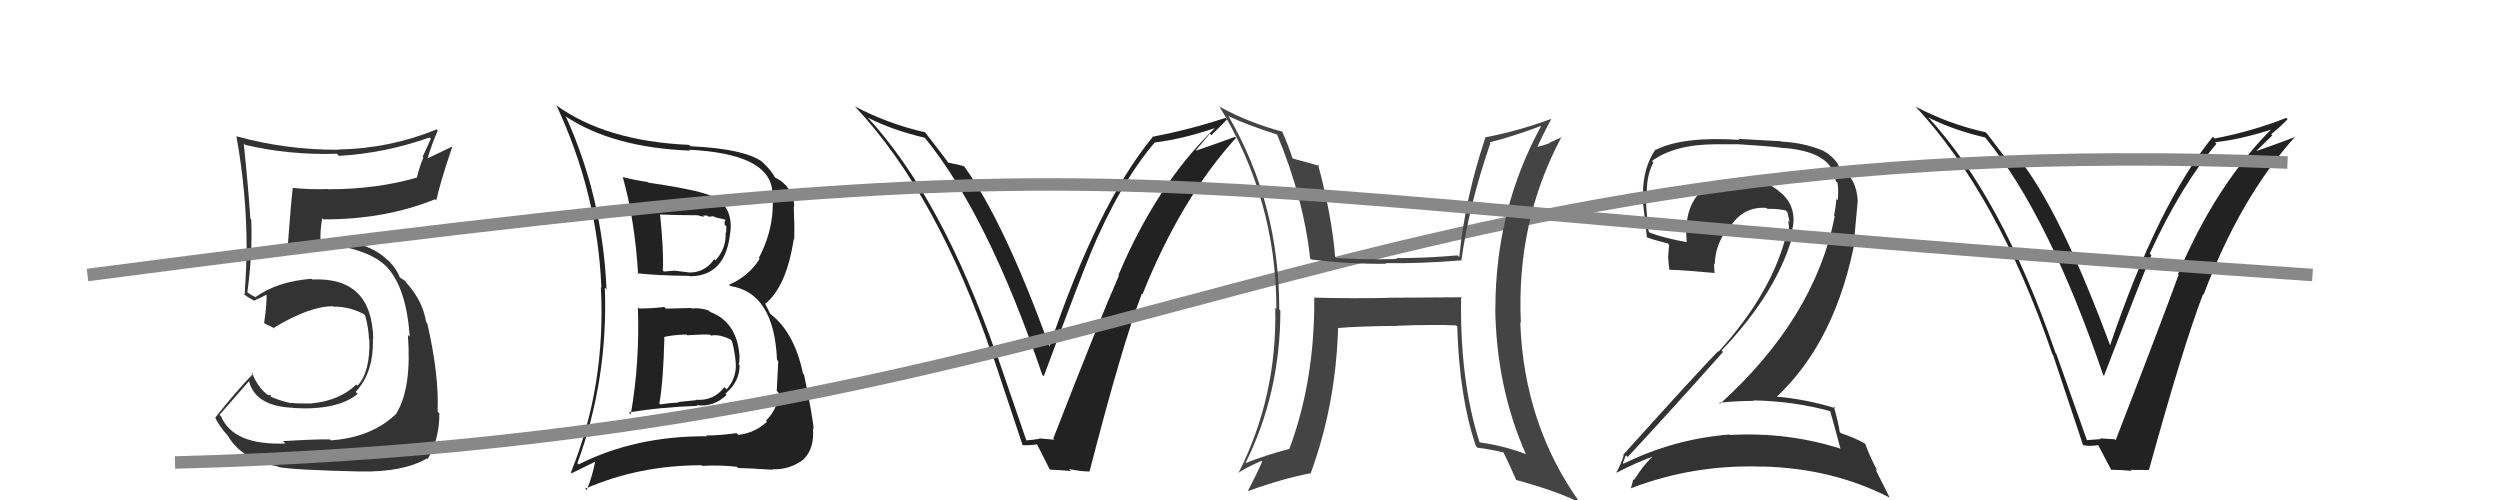
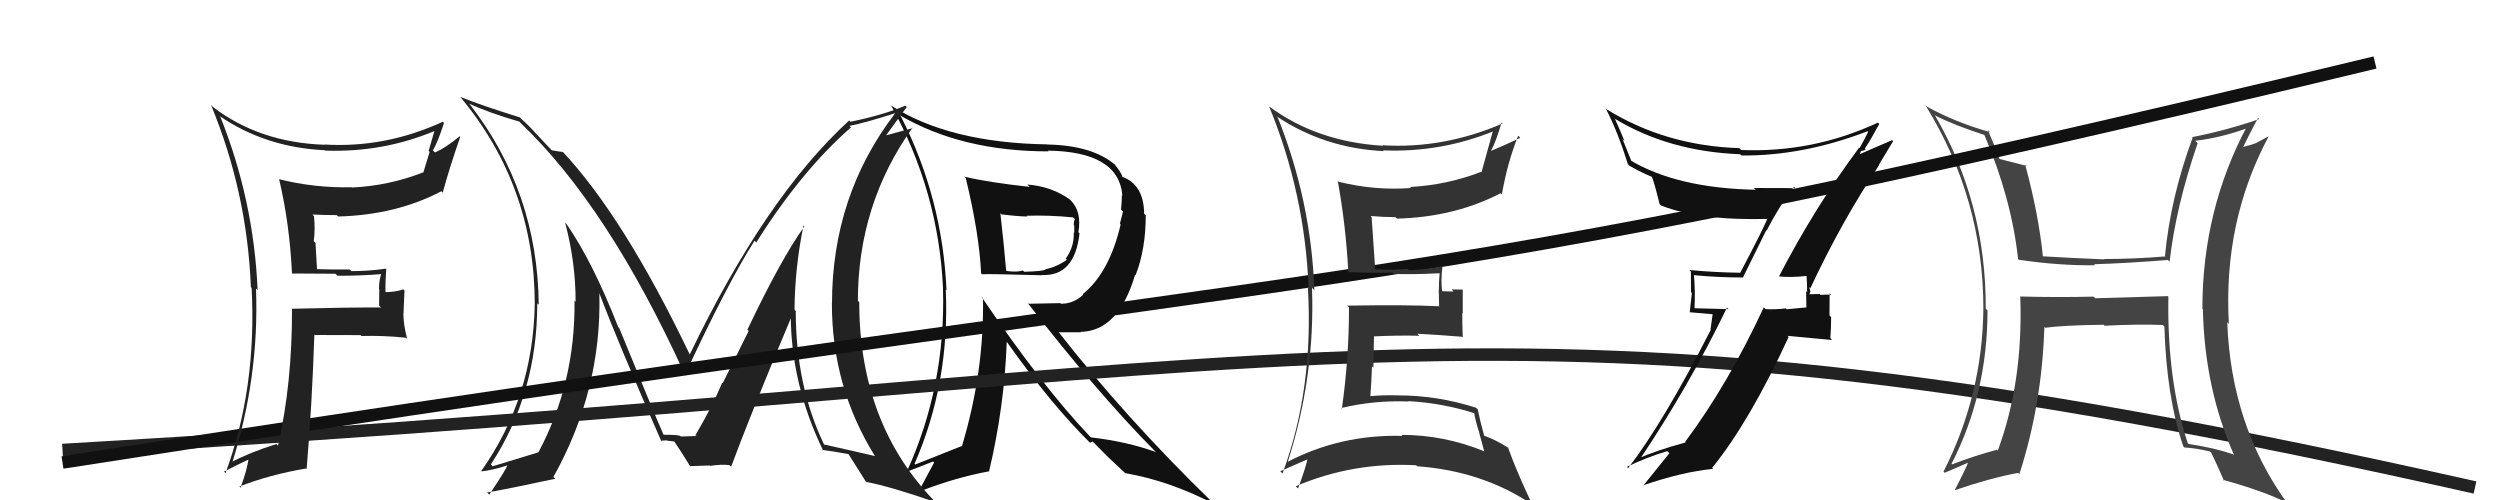
<svg xmlns="http://www.w3.org/2000/svg" width="200" height="40" viewBox="0,0,200,40">
-   <path fill="#333" d="M146.39 32.86L146.45 32.92L146.41 32.88Q146.70 33.86 147.23 35.88L147.21 35.85L147.26 35.90Q143.00 34.54 138.40 34.80L138.44 34.84L138.36 34.76Q133.88 35.12 129.88 37.10L129.91 37.13L129.83 37.05Q130.06 36.37 130.10 36.44L130.13 36.47L130.22 36.56Q133.92 32.57 137.84 28.16L137.85 28.16L137.73 28.04Q142.31 23.22 143.49 18.54L143.39 18.44L143.37 18.42Q143.81 16.66 142.54 15.47L142.58 15.52L142.56 15.50Q141.24 14.27 139.45 14.42L139.44 14.41L139.55 14.52Q139.14 14.42 138.80 14.42L138.88 14.50L138.83 14.45Q137.29 14.43 136.03 15.35L136.02 15.34L136.04 15.36Q134.70 16.68 134.93 19.34L134.94 19.35L134.95 19.37Q133.21 19.07 131.99 18.62L131.97 18.60L131.89 18.51Q131.72 17.13 131.65 15.68L131.78 15.81L131.76 15.79Q131.66 14.14 132.27 13.00L132.28 13.00L132.16 12.88Q133.98 11.54 137.33 11.54L137.33 11.54L139.08 11.54L139.08 11.54Q141.48 11.69 142.43 11.81L142.45 11.82L142.44 11.82Q146.61 12.06 146.87 14.50L146.92 14.55L147.00 14.62Q147.10 15.22 147.02 16.02L147.04 16.04L146.91 15.91Q146.87 16.55 146.72 17.24L146.84 17.36L146.78 17.30Q145.18 25.45 137.61 32.30L137.60 32.30L137.53 32.22Q138.94 32.07 140.31 32.07L140.34 32.10L140.27 32.03Q143.58 32.10 146.43 32.90ZM145.93 12.14L145.85 12.07L145.82 12.04Q144.23 11.40 142.52 11.33L142.49 11.30L139.07 11.11L139.15 11.19Q134.66 10.89 132.45 11.99L132.49 12.03L132.43 11.97Q131.44 13.42 131.44 15.48L131.37 15.41L131.33 15.37Q131.45 16.17 131.75 18.98L131.70 18.94L131.76 18.99Q132.25 19.18 133.43 19.48L133.53 19.58L133.45 20.53L133.45 20.53Q133.47 21.05 133.55 21.58L133.53 21.56L133.54 21.58Q134.72 21.61 137.19 21.84L137.18 21.82L137.16 21.80Q137.13 21.43 137.13 21.09L137.11 21.07L137.18 21.14Q137.23 19.36 138.45 18.01L138.33 17.89L138.48 18.04Q139.52 16.51 141.31 16.63L141.48 16.80L141.39 16.71Q142.08 16.68 142.85 16.83L142.91 16.89L143.00 16.99Q143.09 17.35 143.17 17.76L143.20 17.80L143.04 17.64Q143.16 18.14 143.09 18.48L143.18 18.58L143.00 18.39Q141.89 23.30 137.48 28.14L137.39 28.05L137.44 28.10Q135.30 30.33 129.85 36.39L129.91 36.45L129.90 36.43Q129.65 37.21 129.31 37.78L129.35 37.83L129.34 37.81Q130.96 36.96 132.49 36.43L132.40 36.35L132.42 36.37Q131.67 36.91 130.72 38.40L130.79 38.47L130.66 38.34Q130.58 38.71 130.47 39.06L130.51 39.10L130.48 39.06Q135.48 37.14 140.96 37.33L140.78 37.15L140.95 37.32Q146.60 37.45 151.17 39.81L151.18 39.82L150.03 37.53L150.20 37.69Q149.48 36.30 149.22 35.50L149.17 35.45L149.22 35.50Q148.49 35.07 147.27 34.65L147.32 34.70L147.18 34.57Q147.09 33.90 146.71 32.53L146.83 32.65L146.84 32.66Q144.47 31.93 142.18 31.74L142.21 31.77L142.16 31.72Q146.93 27.23 148.45 18.97L148.36 18.88L148.62 16.05L148.62 16.06Q148.51 14.23 147.29 13.55L147.35 13.61L147.22 13.52L147.34 13.64Q147.31 13.56 147.23 13.56L147.25 13.58L147.22 13.55Q146.91 12.64 145.81 12.03Z" />
-   <path fill="#222" d="M166.86 35.12L166.95 35.20L164.50 28.30L164.45 28.25Q160.13 15.71 154.19 9.31L154.28 9.40L154.28 9.40Q156.22 10.39 158.81 11.00L158.79 10.98L158.84 11.03Q163.91 17.24 168.25 29.99L168.35 30.10L168.32 30.06Q171.42 22.01 172.11 20.41L172.00 20.31L171.98 20.29Q174.50 14.81 177.32 11.50L177.16 11.35L177.19 11.38Q179.39 11.14 182.02 10.26L181.95 10.19L181.90 10.14Q177.29 14.71 174.24 21.94L174.23 21.93L174.29 21.98Q172.94 25.70 169.25 35.22L169.30 35.27L169.17 35.14Q168.57 35.11 167.99 35.07L168.13 35.20L168.05 35.13Q167.53 35.17 166.96 35.21ZM171.90 37.57L171.88 37.55L171.92 37.58Q174.69 27.56 176.25 23.52L176.34 23.62L176.29 23.57Q179.21 15.80 183.63 10.92L183.79 11.08L183.65 10.94Q182.64 11.34 180.55 12.07L180.53 12.05L181.79 10.83L181.69 10.74Q182.40 10.18 183.00 9.54L182.97 9.50L182.90 9.43Q180.17 10.51 177.17 11.08L177.12 11.04L177.03 10.94Q172.65 16.27 168.77 27.73L168.76 27.72L168.89 27.85Q165.12 17.61 161.92 13.23L162.02 13.33L161.94 13.26Q161.53 13.14 160.65 12.99L160.82 13.16L160.73 13.07Q160.56 12.75 158.96 10.69L158.99 10.72L158.85 10.58Q155.97 9.95 153.26 8.54L153.15 8.42L153.15 8.42Q159.81 15.54 164.19 28.34L164.33 28.47L164.24 28.39Q165.47 32.05 166.65 35.63L166.61 35.59L166.62 35.60Q167.06 35.73 167.89 35.61L167.87 35.59L167.82 35.54Q168.22 36.29 168.91 37.62L168.90 37.61L168.87 37.58Q169.80 37.59 170.52 37.67L170.42 37.57L170.44 37.59Q171.17 37.60 171.93 37.60Z" />
-   <path fill="#333" d="M22.67 35.32L22.72 35.37L22.83 35.48Q18.68 35.64 17.69 33.32L17.74 33.36L17.56 33.19Q18.36 32.27 19.93 30.48L19.99 30.55L19.92 30.48Q20.42 32.50 23.43 32.62L23.56 32.75L23.45 32.64Q26.97 32.85 28.61 31.52L28.57 31.47L28.45 31.35Q29.91 29.81 29.83 27.10L29.81 27.08L29.86 27.14Q29.77 22.13 24.97 22.36L24.95 22.34L24.92 22.30Q22.17 22.52 20.42 23.78L20.37 23.73L20.06 23.57L19.77 23.37L19.79 23.38Q20.21 20.30 20.10 17.56L20.06 17.52L20.03 17.49Q19.85 14.80 19.50 11.49L19.51 11.49L19.61 11.59Q23.14 12.42 26.95 12.30L27.02 12.37L27.11 12.47Q30.79 12.26 34.36 11.00L34.47 11.11L33.81 12.54L33.87 12.60Q33.55 13.35 33.36 14.19L33.36 14.19L33.37 14.20Q30.16 15.14 26.28 15.14L26.37 15.23L26.26 15.12Q24.88 15.18 23.39 15.03L23.34 14.98L23.42 15.06Q23.32 15.72 22.98 20.17L22.92 20.11L22.90 20.10Q23.80 19.71 25.86 19.55L25.81 19.50L25.81 19.50Q29.69 19.88 31.13 21.55L31.08 21.50L30.99 21.41Q32.51 23.08 32.78 26.93L32.74 26.90L32.63 26.78Q32.95 31.02 31.73 33.04L31.79 33.10L31.75 33.05Q29.77 35.00 26.46 35.23L26.33 35.10L26.38 35.15Q25.30 35.13 22.63 35.29ZM28.82 37.71L28.73 37.61L28.83 37.72Q32.25 37.78 34.15 36.68L34.14 36.66L34.21 36.73Q35.15 35.16 35.15 33.07L35.09 33.01L35.01 32.93Q35.13 29.97 34.18 25.86L34.09 25.77L34.09 25.77Q33.84 24.15 32.62 22.74L32.65 22.76L32.67 22.82L32.39 22.46L31.92 22.15L31.99 22.22Q31.79 21.60 31.14 20.91L31.09 20.86L30.97 20.78L31.14 20.95Q29.52 19.18 25.82 19.18L25.88 19.23L25.52 19.14L25.65 19.27Q25.59 18.56 25.78 17.45L25.86 17.53L25.87 17.55Q30.77 17.57 34.81 15.94L34.93 16.06L34.90 16.03Q35.23 14.54 36.19 11.72L36.18 11.72L34.13 12.71L34.18 12.76Q34.52 11.58 35.02 10.44L34.95 10.37L34.93 10.35Q31.17 11.89 27.06 11.96L27.12 12.02L27.08 11.98Q22.88 12.00 18.92 10.90L19.01 10.99L18.91 10.89Q19.73 15.44 19.73 19.86L19.70 19.83L19.75 19.88Q19.69 21.72 19.57 23.62L19.48 23.53L19.49 23.53Q19.79 23.76 20.36 24.07L20.35 24.06L20.34 24.04Q20.75 23.88 21.39 23.54L21.47 23.61L21.32 23.47Q21.36 24.31 21.13 25.83L21.09 25.79L21.20 25.90Q21.60 26.07 22.02 26.30L21.90 26.18L21.93 26.21Q24.76 24.50 26.62 24.50L26.61 24.49L26.65 24.53Q27.96 24.51 29.14 25.15L29.18 25.20L29.21 25.23Q29.48 26.18 29.52 27.13L29.43 27.05L29.55 27.16Q29.63 29.75 28.60 30.86L28.53 30.79L28.50 30.76Q27.19 32.04 24.95 32.27L24.92 32.24L24.96 32.28Q23.95 32.30 23.27 32.23L23.30 32.26L23.30 32.26Q22.38 32.06 21.62 31.72L21.64 31.74L21.67 31.58L21.47 31.61L21.50 31.64Q20.68 31.12 20.14 29.79L20.24 29.88L20.25 29.90Q18.90 31.28 17.22 33.41L17.23 33.42L17.24 33.44Q17.47 34.01 18.31 34.96L18.40 35.05L18.25 34.90Q19.41 36.82 22.22 37.31L22.23 37.32L22.27 37.36Q23.46 37.60 28.83 37.72Z" />
-   <path fill="#222" d="M51.04 24.60L51.02 24.58L51.03 24.58Q51.19 29.00 50.46 33.15L50.32 33.02L50.31 33.00Q52.71 32.58 55.79 32.47L55.67 32.35L55.73 32.41Q57.07 32.60 58.13 31.59L58.17 31.63L58.03 31.49Q59.17 30.55 59.17 29.22L59.20 29.25L59.09 29.14Q59.18 28.93 59.14 28.66L59.03 28.55L59.17 28.69Q59.05 25.79 56.80 24.95L56.66 24.80L56.69 24.84Q56.00 24.60 55.31 24.68L55.36 24.72L55.27 24.64Q54.30 24.66 53.27 24.69L53.25 24.67L53.14 24.56Q52.15 24.68 51.12 24.68ZM49.83 14.18L49.82 14.16L49.82 14.16Q50.78 17.56 51.05 21.94L50.92 21.81L50.97 21.86Q52.48 22.04 55.14 22.07L55.12 22.05L55.17 22.10Q58.07 22.11 58.42 18.57L58.43 18.58L58.43 18.58Q58.64 16.67 57.24 15.83L57.21 15.81L57.24 15.83Q56.28 15.25 51.86 14.61L51.91 14.65L51.82 14.56Q50.74 14.40 49.83 14.17ZM46.31 37.18L46.15 37.02L46.19 37.06Q48.65 30.39 48.39 23.01L48.36 22.99L48.52 23.14Q48.21 15.83 45.28 9.35L45.26 9.33L45.20 9.28Q48.99 11.81 55.21 12.05L55.16 12.01L55.13 11.98Q61.43 12.29 61.77 15.18L61.80 15.22L61.75 15.17Q62.11 17.97 60.71 20.63L60.63 20.55L60.77 20.70Q59.92 22.09 58.32 22.78L58.38 22.83L58.42 22.88Q61.93 23.42 62.16 28.79L62.21 28.84L62.26 28.89Q62.22 29.87 62.14 31.28L62.34 31.48L62.32 31.46Q62.21 32.72 61.28 33.65L61.27 33.65L61.36 33.73Q60.40 34.64 59.07 34.79L59.01 34.74L58.92 34.65Q57.55 34.84 56.49 34.84L56.55 34.90L56.55 34.90Q50.81 34.87 46.28 37.16ZM59.04 37.43L58.93 37.32L59.05 37.44Q59.95 37.46 61.81 37.58L61.81 37.58L61.77 37.54Q63.21 37.60 64.31 36.73L64.31 36.72L64.31 36.72Q65.16 35.86 65.04 34.29L65.04 34.29L65.09 34.34Q65.04 33.42 64.32 29.96L64.14 29.78L64.24 29.88Q63.56 26.65 61.70 25.17L61.60 25.07L61.17 24.21L61.24 24.29Q62.93 22.89 63.50 19.12L63.50 19.12L63.54 19.17Q63.57 17.90 63.50 16.50L63.55 16.55L63.54 16.54Q63.54 15.28 62.43 14.44L62.44 14.44L62.46 14.47Q62.11 14.24 62.00 14.20L61.89 14.09L61.98 14.18Q61.76 13.69 60.92 12.89L60.89 12.86L60.95 12.92Q59.46 11.89 55.23 11.70L55.25 11.72L55.13 11.59Q48.48 11.30 44.48 8.41L44.64 8.56L44.52 8.44Q47.80 15.46 48.11 22.99L48.17 23.06L48.07 22.96Q48.48 30.87 45.67 37.80L45.73 37.86L47.75 36.87L47.64 36.76Q47.42 38.07 46.93 39.21L46.73 39.01L46.81 39.10Q51.10 37.22 56.13 37.22L56.17 37.26L56.18 37.27Q57.51 37.19 58.95 37.34ZM56.96 26.94L56.82 26.80L56.87 26.85Q57.53 26.71 58.44 27.16L58.42 27.14L58.54 27.26Q58.68 27.63 58.83 28.69L58.78 28.65L58.82 28.68Q59.06 30.10 58.13 31.15L58.09 31.11L57.95 30.97Q57.09 32.09 55.68 31.98L55.71 32.01L54.26 32.16L54.30 32.20Q53.54 32.24 52.82 32.35L52.77 32.31L52.75 32.28Q53.07 30.47 53.15 27.01L53.01 26.87L53.11 26.97Q53.67 26.80 54.92 26.76L54.96 26.81L54.98 26.82Q56.19 26.74 56.80 26.77ZM55.78 17.19L55.81 17.22L56.33 17.36L56.23 17.26Q56.42 17.22 56.61 17.26L56.69 17.34L57.03 17.30L57.33 17.41L58.02 17.57L58.06 17.60Q57.96 17.66 57.96 17.96L58.11 18.11L58.09 18.62L58.05 18.59Q58.11 19.90 57.23 20.83L57.09 20.69L57.14 20.74Q56.39 21.80 55.18 21.80L55.07 21.69L55.18 21.80Q54.00 21.66 54.00 21.66L54.15 21.81L54.00 21.65Q52.79 21.74 53.14 21.74L53.12 21.73L53.02 21.63Q53.12 20.24 52.81 17.19L52.76 17.14L52.78 17.16Q54.29 17.22 55.81 17.22Z" />
-   <path fill="#222" d="M82.06 35.17L82.10 35.21L79.77 28.43L79.71 28.37Q75.29 15.72 69.35 9.33L69.41 9.39L69.44 9.42Q71.39 10.41 73.98 11.02L73.92 10.96L74.00 11.04Q79.04 17.23 83.38 29.98L83.38 29.99L83.50 30.10Q86.53 21.97 87.21 20.37L87.08 20.25L87.20 20.37Q89.55 14.72 92.37 11.41L92.35 11.39L92.36 11.40Q94.54 11.14 97.16 10.26L97.17 10.27L97.17 10.27Q92.51 14.79 89.47 22.02L89.45 22.00L89.51 22.06Q87.96 25.57 84.26 35.09L84.40 35.22L84.36 35.18Q83.71 35.11 83.14 35.07L83.20 35.13L83.17 35.10Q82.69 35.19 82.12 35.23ZM87.11 37.63L87.12 37.65L87.17 37.69Q89.79 27.53 91.35 23.49L91.52 23.65L91.40 23.54Q94.46 15.90 98.88 11.03L98.78 10.93L98.80 10.95Q97.77 11.33 95.68 12.05L95.66 12.03L96.79 10.69L96.91 10.81Q97.55 10.19 98.16 9.55L98.04 9.43L98.04 9.43Q95.18 10.37 92.17 10.95L92.30 11.07L92.20 10.98Q87.82 16.30 83.94 27.76L84.08 27.90L83.99 27.82Q80.31 17.66 77.11 13.28L77.08 13.25L77.14 13.31Q76.68 13.16 75.81 13.00L75.85 13.05L75.96 13.16Q75.65 12.69 74.05 10.64L73.98 10.57L73.99 10.58Q71.08 9.92 68.38 8.51L68.45 8.58L68.47 8.60Q74.97 15.56 79.35 28.35L79.40 28.40L79.41 28.41Q80.64 32.07 81.82 35.65L81.68 35.52L81.76 35.60Q82.13 35.66 82.97 35.55L82.98 35.55L82.96 35.54Q83.29 36.21 83.97 37.54L83.98 37.54L84.01 37.57Q84.95 37.61 85.67 37.68L85.50 37.50L85.51 37.52Q86.43 37.72 87.19 37.72Z" />
-   <path d="M14 37 C91 35,107 10,183 13" stroke="#888" fill="none" />
-   <path fill="#444" d="M116.77 23.60L116.94 23.78L111.00 23.82L111.02 23.83Q108.11 23.89 105.18 23.81L105.14 23.78L105.14 23.78Q105.20 30.42 103.14 35.94L103.15 35.95L103.12 35.92Q101.28 36.40 99.53 37.09L99.53 37.09L99.59 37.15Q102.43 31.50 102.43 24.84L102.26 24.67L102.34 24.75Q102.35 16.27 98.24 9.22L98.30 9.29L98.34 9.32Q99.71 9.97 102.18 10.77L102.16 10.75L102.16 10.75Q104.28 15.80 104.81 20.67L104.83 20.69L104.90 20.76Q108.06 21.14 110.92 21.10L111.01 21.20L110.86 21.05Q113.58 21.10 116.89 20.83L116.93 20.87L116.91 20.86Q117.48 16.55 119.23 11.45L119.08 11.30L119.17 11.39Q121.05 10.91 123.30 10.07L123.29 10.07L123.30 10.07Q119.63 16.76 119.63 24.72L119.72 24.81L119.62 24.70Q119.71 31.00 122.07 36.33L122.10 36.36L122.06 36.33Q120.44 35.69 118.39 35.39L118.38 35.38L118.36 35.37Q116.77 30.42 116.89 23.72ZM118.09 35.71L118.06 35.67L118.21 35.82Q119.20 35.93 120.30 36.20L120.24 36.14L120.25 36.15Q120.67 36.95 121.31 38.43L121.34 38.46L121.27 38.39Q124.57 39.29 126.36 40.20L126.41 40.25L126.48 40.33Q121.92 34.05 121.62 25.79L121.56 25.73L121.67 25.84Q121.29 17.73 124.94 10.92L124.98 10.96L123.93 11.43L123.96 11.46Q123.43 11.65 122.82 11.80L122.78 11.76L122.93 11.91Q123.28 11.05 124.12 9.49L124.19 9.55L124.13 9.50Q121.44 10.49 118.81 10.99L118.73 10.91L118.83 11.01Q117.20 15.89 116.74 20.57L116.57 20.40L116.60 20.43Q114.11 20.65 111.68 20.65L111.67 20.64L111.75 20.72Q109.43 20.79 106.91 20.64L106.85 20.58L106.81 20.54Q106.54 17.22 105.44 13.15L105.42 13.13L105.57 13.28Q104.75 13.03 103.30 12.65L103.48 12.83L103.46 12.81Q103.03 11.54 102.57 10.51L102.48 10.43L102.58 10.53Q99.89 9.81 97.61 8.56L97.44 8.39L97.53 8.48Q102.11 15.92 102.11 24.71L102.06 24.66L102.02 24.62Q102.18 31.75 99.06 37.88L98.91 37.72L99.04 37.85Q99.61 37.43 100.94 36.86L100.95 36.88L100.98 36.91Q100.63 37.74 99.84 39.26L99.92 39.34L99.86 39.28Q102.65 38.27 104.90 37.85L104.86 37.81L104.87 37.82Q106.86 32.39 107.05 26.23L107.03 26.21L107.07 26.24Q108.61 26.10 111.80 26.07L111.71 25.97L111.79 26.06Q114.58 25.95 116.49 26.03L116.55 26.09L116.58 26.12Q116.74 31.76 118.07 35.68Z" />
-   <path d="M7 22 C99 10,81 15,185 22" stroke="#888" fill="none" />
+   <path fill="#111" d="M77.13 14.12L77.13 14.12L77.26 14.25Q78.34 18.68 78.49 21.88L78.53 21.91L78.55 21.94Q78.97 21.90 83.35 22.02L83.40 22.06L83.33 22.00Q85.98 22.13 86.36 18.67L86.27 18.57L86.27 18.58Q86.56 16.92 85.64 16.01L85.56 15.92L85.63 15.99Q84.17 14.92 82.19 14.76L82.32 14.89L82.37 14.95Q79.00 14.58 77.14 14.13ZM78.68 23.90L78.66 23.87L78.64 23.86Q78.74 29.77 76.95 35.71L77.04 35.81L76.92 35.69Q75.81 36.13 73.22 37.16L73.22 37.16L73.16 37.11Q76.00 30.62 75.66 23.15L75.65 23.15L75.72 23.22Q75.40 15.86 72.09 9.35L72.09 9.34L71.95 9.20Q76.91 12.11 83.88 12.11L83.75 11.98L83.81 12.05Q89.52 12.12 89.79 15.66L89.69 15.56L89.75 15.62Q89.75 16.16 89.68 16.77L89.84 16.93L89.59 17.90L89.65 17.96Q88.75 21.82 86.62 23.53L86.66 23.57L86.66 23.57Q85.90 24.30 84.88 24.30L84.82 24.25L82.29 24.30L82.19 24.21Q87.81 31.46 92.34 36.03L92.40 36.09L92.48 36.17Q90.20 35.33 87.27 34.99L87.21 34.93L87.19 34.91Q83.41 30.95 78.50 23.71ZM87.20 35.42L87.20 35.42L87.41 35.32L88.68 36.60L88.70 36.62Q89.29 37.16 89.93 37.77L90.04 37.87L90.01 37.85Q93.55 38.46 97.13 40.32L96.97 40.16L96.96 40.15Q90.03 33.42 84.63 26.49L84.71 26.58L86.47 26.58L86.44 26.55Q89.48 26.50 90.81 21.97L90.94 22.11L90.85 22.01Q91.66 19.93 91.66 17.23L91.66 17.23L91.53 17.10Q91.51 14.79 89.80 14.15L89.92 14.27L89.79 14.14Q89.71 13.80 89.14 13.11L89.26 13.23L89.25 13.22Q87.43 11.63 83.78 11.56L83.84 11.61L83.77 11.55Q75.92 11.43 71.24 8.42L71.38 8.56L71.33 8.51Q75.09 15.36 75.44 23.05L75.37 22.98L75.44 23.05Q75.67 30.89 72.54 37.74L72.49 37.69L72.54 37.74Q73.85 37.22 74.65 36.92L74.73 37.00L73.59 39.13L73.72 39.26Q76.43 38.21 79.10 37.71L79.04 37.66L79.12 37.73Q80.35 32.57 80.54 27.35L80.54 27.35L80.56 27.37Q84.07 32.33 87.23 35.45ZM85.89 17.43L85.86 17.40L85.99 17.53Q85.90 17.68 85.90 18.02L85.94 18.05L85.94 18.63L85.90 18.59Q85.95 19.74 85.26 20.69L85.31 20.74L85.35 20.78Q84.55 21.35 83.64 21.54L83.69 21.60L83.65 21.55Q83.53 21.70 81.93 21.74L81.84 21.65L81.83 21.64Q81.38 21.79 80.54 21.68L80.51 21.65L80.49 21.63Q80.37 20.10 80.03 17.05L80.09 17.11L80.12 17.15Q81.51 17.32 82.19 17.32L82.19 17.32L82.14 17.26Q83.90 17.20 85.84 17.39Z" />
+   <path fill="#222" d="M64.32 18.08L64.21 17.97L64.35 18.11Q62.46 20.75 59.79 26.38L59.89 26.48L57.82 30.65L57.78 30.61Q56.96 32.57 55.63 34.82L55.66 34.85L55.67 34.86Q56.15 34.88 54.47 34.92L54.40 34.85L54.44 34.89Q54.33 34.78 53.08 34.78L53.12 34.83L53.09 34.79Q52.47 33.41 49.54 26.25L49.52 26.23L49.46 26.17Q47.41 20.93 45.32 17.92L45.19 17.79L45.21 17.81Q46.05 20.98 46.05 24.14L46.06 24.15L45.96 24.05Q46.04 30.64 43.07 36.19L42.94 36.06L43.06 36.19Q41.78 36.58 39.42 37.30L39.31 37.19L39.27 37.15Q42.98 31.50 42.98 24.27L43.04 24.32L43.10 24.38Q43.01 15.35 37.61 8.38L37.61 8.39L37.52 8.29Q39.19 9.05 41.55 9.73L41.67 9.86L41.68 9.87Q48.65 16.53 54.74 29.86L54.75 29.86L54.82 29.94Q58.15 22.76 60.36 19.26L60.39 19.28L60.50 19.40Q64.12 13.65 68.08 10.19L68.03 10.14L67.96 10.07Q69.20 9.83 71.56 9.07L71.53 9.03L71.59 9.09Q66.56 15.68 66.56 24.28L66.60 24.32L66.55 24.26Q66.55 30.94 69.98 36.46L70.14 36.62L70.01 36.49Q68.67 36.17 65.93 35.56L66.06 35.70L65.93 35.57Q63.66 30.86 63.66 24.88L63.54 24.76L63.56 24.78Q63.59 21.39 64.28 18.04ZM65.79 36.00L65.88 36.09L65.78 35.99Q66.43 36.07 67.88 36.33L67.88 36.33L67.88 36.33Q68.37 37.12 69.32 38.61L69.41 38.70L69.25 38.54Q71.38 38.96 74.85 40.18L74.96 40.29L74.91 40.24Q68.74 33.99 68.74 24.17L68.60 24.03L68.63 24.07Q68.63 16.34 73.01 10.21L73.05 10.24L70.77 10.86L70.82 10.92Q71.90 9.44 72.54 8.56L72.57 8.58L72.43 8.45Q70.67 9.20 68.04 9.74L67.97 9.67L67.94 9.63Q61.22 15.78 55.17 28.38L55.13 28.34L55.21 28.42Q49.90 17.33 44.96 12.08L45.00 12.12L45.04 12.16Q44.71 12.13 44.14 12.02L44.07 11.95L42.77 10.57L42.89 10.70Q42.37 10.10 41.68 9.49L41.69 9.49L41.59 9.39Q38.61 8.47 36.82 7.75L36.77 7.70L36.84 7.77Q42.78 14.92 42.78 24.33L42.79 24.34L42.78 24.33Q42.65 31.82 38.50 37.68L38.60 37.77L38.53 37.71Q39.36 37.63 40.66 37.21L40.60 37.14L40.61 37.16Q40.55 37.48 39.14 39.57L39.16 39.59L38.97 39.40Q40.91 39.06 44.42 38.30L44.34 38.22L44.27 38.16Q48.14 31.25 47.95 23.49L47.88 23.41L47.96 23.49Q49.46 27.47 52.93 35.35L52.92 35.34L52.85 35.27Q53.11 35.23 53.34 35.23L53.36 35.25L53.96 35.32L53.89 35.24Q54.42 36.01 55.22 37.31L55.18 37.26L55.20 37.29Q56.79 37.24 56.79 37.24L56.74 37.19L56.82 37.27Q57.71 37.13 58.36 37.21L58.35 37.20L58.49 37.34Q60.00 33.25 63.35 25.26L63.35 25.25L63.26 25.17Q63.27 30.73 65.86 36.06Z" />
+   <path d="M5 36 C109 30,118 21,198 39" stroke="#222" fill="none" />
+   <path fill="#444" d="M173.48 23.75L173.43 23.69L167.62 23.86L167.49 23.73Q164.59 23.80 161.66 23.72L161.63 23.70L161.62 23.69Q161.87 30.53 159.82 36.05L159.66 35.89L159.75 35.98Q157.92 36.47 156.17 37.15L156.15 37.14L156.12 37.11Q159.00 31.50 159.00 24.83L158.85 24.69L158.86 24.70Q158.89 16.24 154.78 9.20L154.75 9.16L154.85 9.26Q156.32 10.01 158.79 10.81L158.84 10.85L158.73 10.75Q160.92 15.87 161.45 20.74L161.42 20.71L161.50 20.78Q164.75 21.26 167.60 21.22L167.56 21.18L167.53 21.14Q170.11 21.06 173.42 20.80L173.46 20.83L173.57 20.94Q174.06 16.56 175.81 11.46L175.81 11.46L175.62 11.26Q177.73 11.02 179.98 10.18L179.80 10.01L179.81 10.01Q176.19 16.75 176.19 24.71L176.25 24.77L176.23 24.75Q176.37 31.09 178.73 36.42L178.55 36.24L178.66 36.35Q177.14 35.82 175.09 35.52L175.08 35.51L175.02 35.45Q173.36 30.44 173.47 23.74ZM174.64 35.68L174.64 35.68L174.76 35.80Q175.69 35.85 176.79 36.12L176.90 36.22L176.91 36.24Q177.28 36.99 177.93 38.48L177.75 38.29L177.83 38.38Q181.16 39.31 182.95 40.22L182.89 40.17L182.95 40.22Q178.49 34.04 178.18 25.78L178.14 25.74L178.31 25.91Q177.84 17.72 181.50 10.90L181.50 10.90L180.50 11.43L180.51 11.44Q179.98 11.63 179.37 11.78L179.32 11.73L179.42 11.83Q179.81 11.00 180.64 9.44L180.70 9.49L180.73 9.53Q177.98 10.47 175.36 10.97L175.36 10.97L175.41 11.02Q173.65 15.77 173.20 20.45L173.17 20.43L173.25 20.51Q170.76 20.72 168.32 20.72L168.41 20.81L168.35 20.75Q165.85 20.65 163.34 20.50L163.37 20.53L163.44 20.59Q163.11 17.23 162.01 13.15L162.01 13.15L162.13 13.27Q161.38 13.09 159.93 12.71L160.00 12.78L159.98 12.76Q159.48 11.42 159.02 10.39L159.09 10.46L159.20 10.57Q156.44 9.79 154.15 8.53L154.07 8.44L154.03 8.41Q158.67 15.91 158.67 24.70L158.56 24.58L158.67 24.70Q158.60 31.60 155.48 37.73L155.51 37.76L155.58 37.82Q156.27 37.52 157.60 36.95L157.62 36.97L157.51 36.86Q157.17 37.70 156.37 39.22L156.36 39.21L156.37 39.22Q159.20 38.25 161.45 37.83L161.42 37.80L161.55 37.93Q163.36 32.32 163.55 26.15L163.54 26.14L163.62 26.22Q165.09 26.02 168.29 25.98L168.27 25.96L168.37 26.06Q171.13 25.92 173.03 26.00L173.12 26.09L173.15 26.12Q173.32 31.77 174.66 35.70Z" />
+   <path d="M5 37 C114 20,107 25,190 5" stroke="#111" fill="none" />
+   <path fill="#222" d="M23.25 21.77L23.38 21.91L23.36 21.88Q25.01 21.90 26.83 21.90L26.85 21.91L27.00 22.06Q28.79 22.07 30.62 21.92L30.61 21.91L30.53 21.82Q30.32 22.38 30.32 23.10L30.34 23.12L30.33 24.44L30.49 24.60Q28.11 24.58 23.35 24.70L23.24 24.58L23.36 24.70Q23.38 30.66 22.24 35.65L22.25 35.67L22.11 35.52Q19.91 36.22 18.42 37.02L18.48 37.07L18.54 37.13Q20.75 30.20 20.48 23.09L20.49 23.09L20.61 23.21Q20.30 16.01 17.63 9.35L17.50 9.22L17.55 9.27Q21.22 11.79 25.98 12.02L26.10 12.14L26.01 12.05Q30.66 12.21 34.81 10.46L34.78 10.43L34.77 10.42Q34.52 11.28 34.29 12.08L34.37 12.15L33.88 13.76L33.90 13.77Q31.17 14.85 28.20 15.00L28.25 15.06L28.17 14.98Q25.17 15.05 22.31 14.33L22.43 14.45L22.33 14.34Q23.17 17.89 23.36 21.89ZM35.50 9.82L35.52 9.84L35.43 9.74Q30.81 11.86 25.94 11.56L26.08 11.70L25.95 11.58Q20.75 11.40 17.02 8.55L17.00 8.52L16.88 8.40Q19.77 15.37 20.07 22.98L20.21 23.11L20.13 23.03Q20.55 31.07 18.04 37.85L17.98 37.79L17.92 37.73Q18.61 37.36 19.99 36.71L19.92 36.65L19.89 36.61Q19.81 37.49 19.24 39.01L19.28 39.06L19.15 38.92Q21.59 37.97 24.48 37.48L24.45 37.45L24.53 37.53Q24.96 32.47 25.15 26.76L25.34 26.95L25.18 26.80Q27.02 26.81 28.85 26.81L28.88 26.84L28.92 26.88Q30.66 26.83 32.49 27.02L32.40 26.93L32.57 27.10Q32.27 25.97 32.27 25.05L32.28 25.06L32.36 23.24L32.27 23.15Q31.62 23.37 30.78 23.37L30.66 23.25L30.84 23.43Q30.82 22.53 30.90 21.51L30.87 21.48L30.88 21.49Q29.52 21.69 28.11 21.69L28.01 21.59L27.98 21.56Q26.58 21.57 25.21 21.53L25.37 21.69L25.24 19.43L25.10 19.29Q25.23 18.36 25.12 17.29L24.96 17.13L24.99 17.16Q25.95 17.21 26.94 17.21L26.99 17.26L27.05 17.32Q31.69 17.20 35.31 15.30L35.33 15.32L35.42 15.41Q35.91 13.57 36.82 10.95L36.84 10.97L36.78 10.90Q35.60 11.86 34.80 12.20L34.79 12.19L34.63 12.03Q35.02 11.39 35.52 9.83Z" />
+   <path fill="#111" d="M142.29 22.12L142.34 22.17L142.28 22.11Q143.19 22.22 144.60 22.07L144.51 21.98L144.52 21.98Q144.57 22.72 144.57 23.37L144.49 23.29L144.51 24.57L144.54 24.59Q143.77 24.67 142.94 24.74L142.75 24.56L142.86 24.67Q142.09 24.77 141.25 24.73L141.17 24.66L141.10 24.59Q138.24 30.75 134.81 35.35L134.86 35.40L134.86 35.39Q132.38 36.07 131.08 36.68L131.11 36.71L131.17 36.77Q135.12 30.89 138.16 24.61L138.28 24.73L135.59 24.66L135.56 24.64Q135.63 23.38 135.52 22.04L135.46 21.99L135.48 22.01Q137.42 22.20 139.48 22.20L139.45 22.17L141.30 18.42L141.33 18.45Q142.30 16.54 143.52 14.94L143.58 15.00L143.64 15.05Q141.91 15.04 140.32 15.04L140.31 15.04L140.45 15.18Q134.24 15.06 130.47 12.85L130.51 12.88L129.80 11.12L129.96 11.28Q129.60 10.41 129.21 9.54L129.24 9.56L129.17 9.49Q133.51 12.12 139.22 12.34L139.13 12.26L139.32 12.44Q144.26 12.48 149.40 10.50L149.44 10.54L149.45 10.55Q149.26 10.97 148.77 11.84L148.81 11.88L148.73 11.81Q145.16 16.61 142.31 22.13ZM150.41 13.25L150.32 13.17L151.45 11.29L151.37 11.21Q150.36 11.65 148.69 12.37L148.75 12.43L148.88 12.08L148.88 12.07Q149.14 12.06 149.25 11.95L149.27 11.97L149.19 11.88Q149.62 11.25 150.34 9.92L150.22 9.79L150.23 9.81Q145.04 12.23 139.30 12.00L139.19 11.90L139.14 11.85Q133.20 11.66 128.44 8.69L128.54 8.79L128.49 8.74Q129.40 10.49 130.24 13.15L130.41 13.32L130.34 13.25Q131.41 13.86 132.21 14.17L132.14 14.10L132.12 14.08Q132.31 14.46 132.77 16.33L132.79 16.35L132.88 16.44Q136.01 17.67 141.53 17.51L141.46 17.44L141.42 17.41Q141.20 18.05 139.22 21.82L139.19 21.79L139.21 21.82Q137.13 21.79 135.15 21.60L135.19 21.65L135.27 21.72Q135.28 22.49 135.28 23.37L135.35 23.44L135.18 24.98L137.01 25.14L136.84 26.37L136.86 26.39Q133.03 33.87 130.25 37.45L130.30 37.50L130.15 37.35Q131.74 36.58 133.38 36.09L133.45 36.16L133.55 36.26Q132.83 37.14 131.46 38.85L131.36 38.75L131.44 38.83Q134.61 37.74 137.05 37.51L136.97 37.43L136.97 37.43Q139.97 33.73 143.09 26.96L143.00 26.87L146.57 27.20L146.43 27.05Q146.49 26.28 146.49 25.37L146.36 25.24L146.37 23.46L146.50 23.58Q146.20 23.55 145.65 23.59L145.55 23.50L145.58 23.52Q145.01 23.54 144.74 23.54L144.78 23.58L144.74 23.54Q144.79 23.48 144.83 23.32L144.84 23.33L144.73 22.96L144.83 23.06Q147.26 17.84 150.34 13.19Z" />
+   <path fill="#333" d="M102.12 9.30L102.14 9.32L102.12 9.30Q105.94 11.86 110.70 12.09L110.60 11.99L110.64 12.03Q115.28 12.22 119.55 10.47L119.53 10.45L119.46 10.38Q119.28 11.00 118.52 13.78L118.53 13.80L118.48 13.75Q115.77 14.80 112.80 14.96L112.76 14.92L112.88 15.04Q109.98 15.26 107.09 14.54L106.93 14.38L107.02 14.47Q107.67 18.05 107.86 21.70L107.88 21.72L107.93 21.77Q109.80 21.85 111.40 21.81L111.53 21.94L111.49 21.91Q112.78 21.98 115.18 21.86L115.18 21.87L115.17 21.86Q115.11 22.48 115.11 23.17L115.10 23.16L115.13 24.52L115.11 24.50Q112.59 24.37 107.79 24.45L107.81 24.47L107.92 24.58Q107.92 28.69 107.35 32.69L107.29 32.63L107.30 32.64Q109.94 32.01 112.69 32.12L112.58 32.01L112.65 32.09Q115.43 32.24 118.02 33.08L118.04 33.10L117.92 32.98Q118.08 33.86 118.35 34.63L118.33 34.60L118.73 36.08L118.76 36.11Q115.54 34.79 112.12 34.79L112.09 34.76L112.20 34.87Q107.19 34.74 102.93 36.99L102.91 36.97L102.99 37.05Q105.22 30.14 104.96 23.02L105.14 23.21L105.15 23.22Q104.89 16.06 102.22 9.40ZM102.55 37.83L102.51 37.79L102.42 37.70Q103.81 37.10 104.57 36.76L104.56 36.75L104.59 36.78Q104.41 37.55 103.84 39.08L103.69 38.93L103.66 38.90Q108.23 36.95 113.29 37.22L113.30 37.23L113.37 37.30Q118.62 37.68 122.62 40.39L122.60 40.36L122.57 40.34Q121.32 37.71 120.63 35.77L120.60 35.74L120.72 35.86Q119.65 35.17 118.66 34.83L118.74 34.91L118.75 34.92Q118.37 33.54 118.22 32.75L118.18 32.71L118.09 32.62Q115.01 31.63 111.85 31.63L111.93 31.71L111.85 31.63Q110.67 31.59 109.52 31.70L109.59 31.77L109.62 31.80Q109.72 30.53 109.76 29.31L109.87 29.42L109.92 26.89L109.94 26.91Q111.76 26.82 113.55 26.86L113.43 26.74L113.39 26.70Q115.28 26.80 117.07 26.95L117.14 27.02L117.02 26.91Q116.98 25.99 116.98 25.04L117.02 25.08L117.02 23.17L116.13 23.15L116.29 23.32Q115.78 23.30 115.32 23.30L115.42 23.40L115.38 23.36Q115.25 22.55 115.40 21.25L115.56 21.41L115.45 21.30Q113.90 21.58 112.72 21.62L112.64 21.54L112.61 21.50Q111.78 21.63 109.95 21.55L109.91 21.50L110.02 21.61Q109.92 20.18 109.73 17.36L109.72 17.36L109.65 17.28Q110.65 17.37 111.64 17.37L111.63 17.37L111.76 17.49Q116.35 17.37 120.05 15.46L120.03 15.44L120.15 15.56Q120.58 13.06 121.45 10.86L121.50 10.90L121.62 11.03Q120.14 11.72 119.31 12.06L119.43 12.18L119.29 12.04Q119.67 11.36 120.13 9.80L120.05 9.72L120.21 9.88Q115.47 11.92 110.60 11.62L110.58 11.60L110.64 11.66Q105.35 11.35 101.51 8.50L101.41 8.40L101.53 8.52Q104.39 15.45 104.69 23.07L104.69 23.06L104.63 23.01Q105.11 31.10 102.60 37.88Z" />
</svg>
